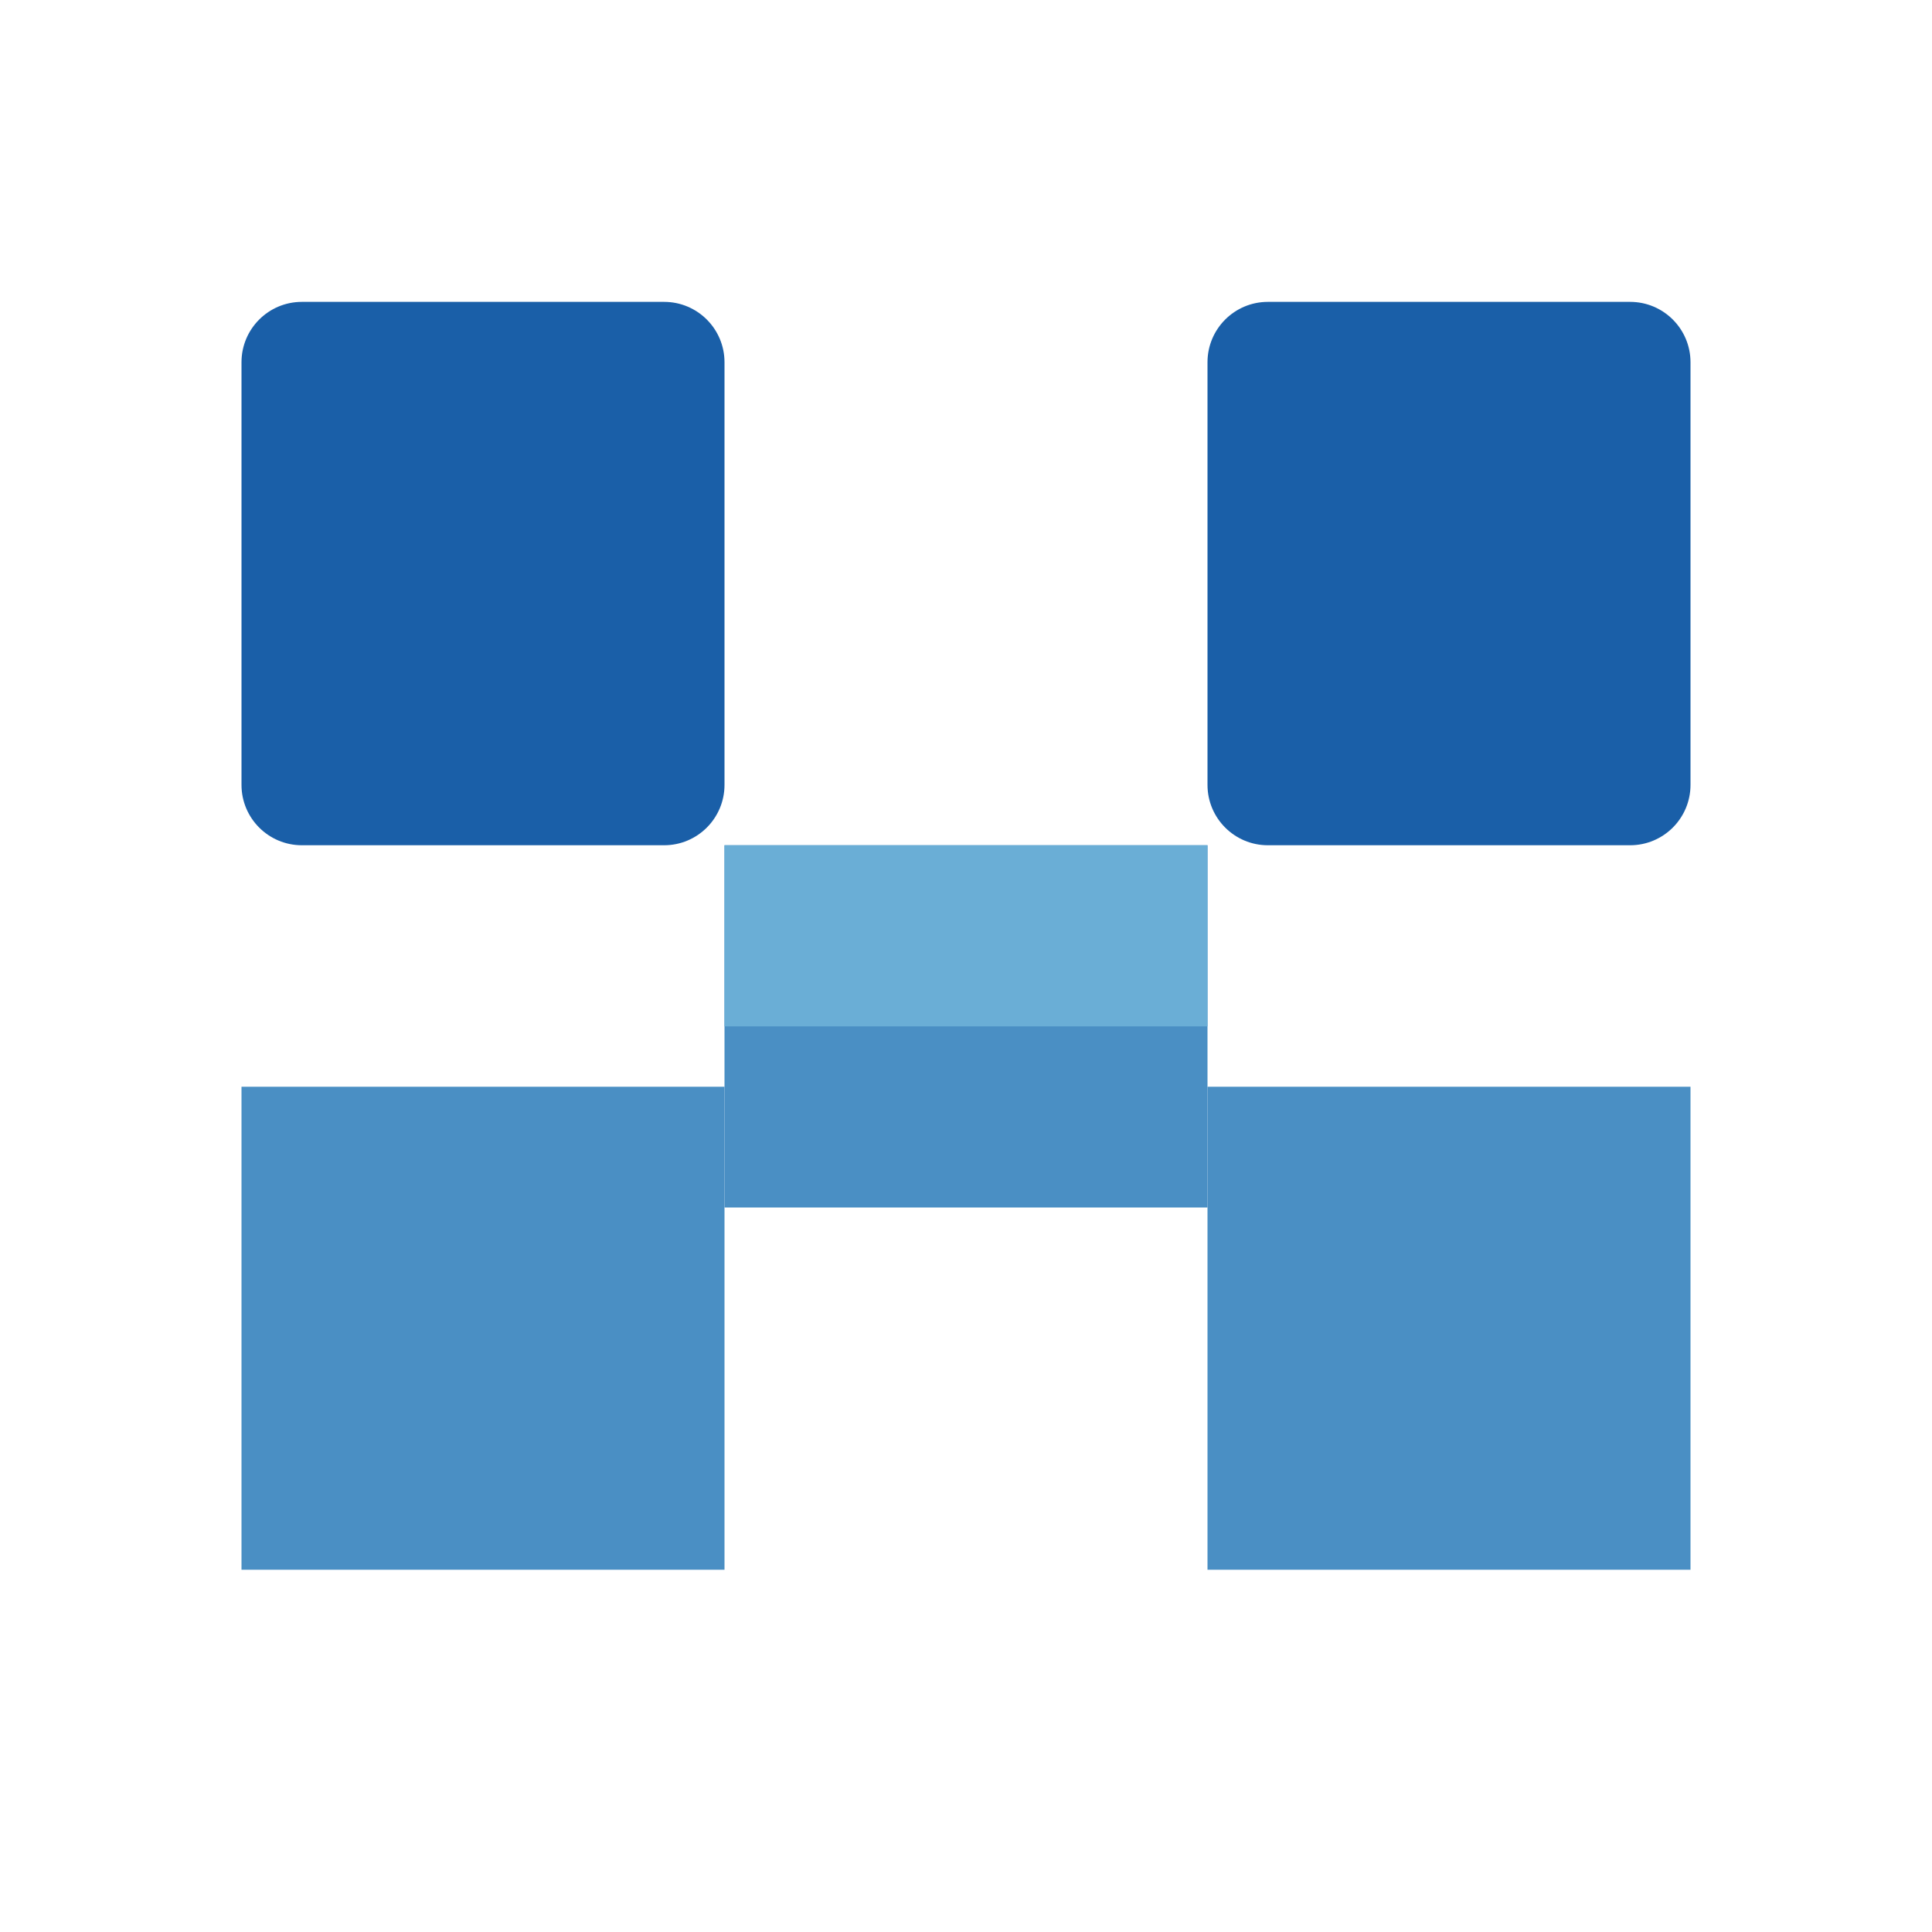
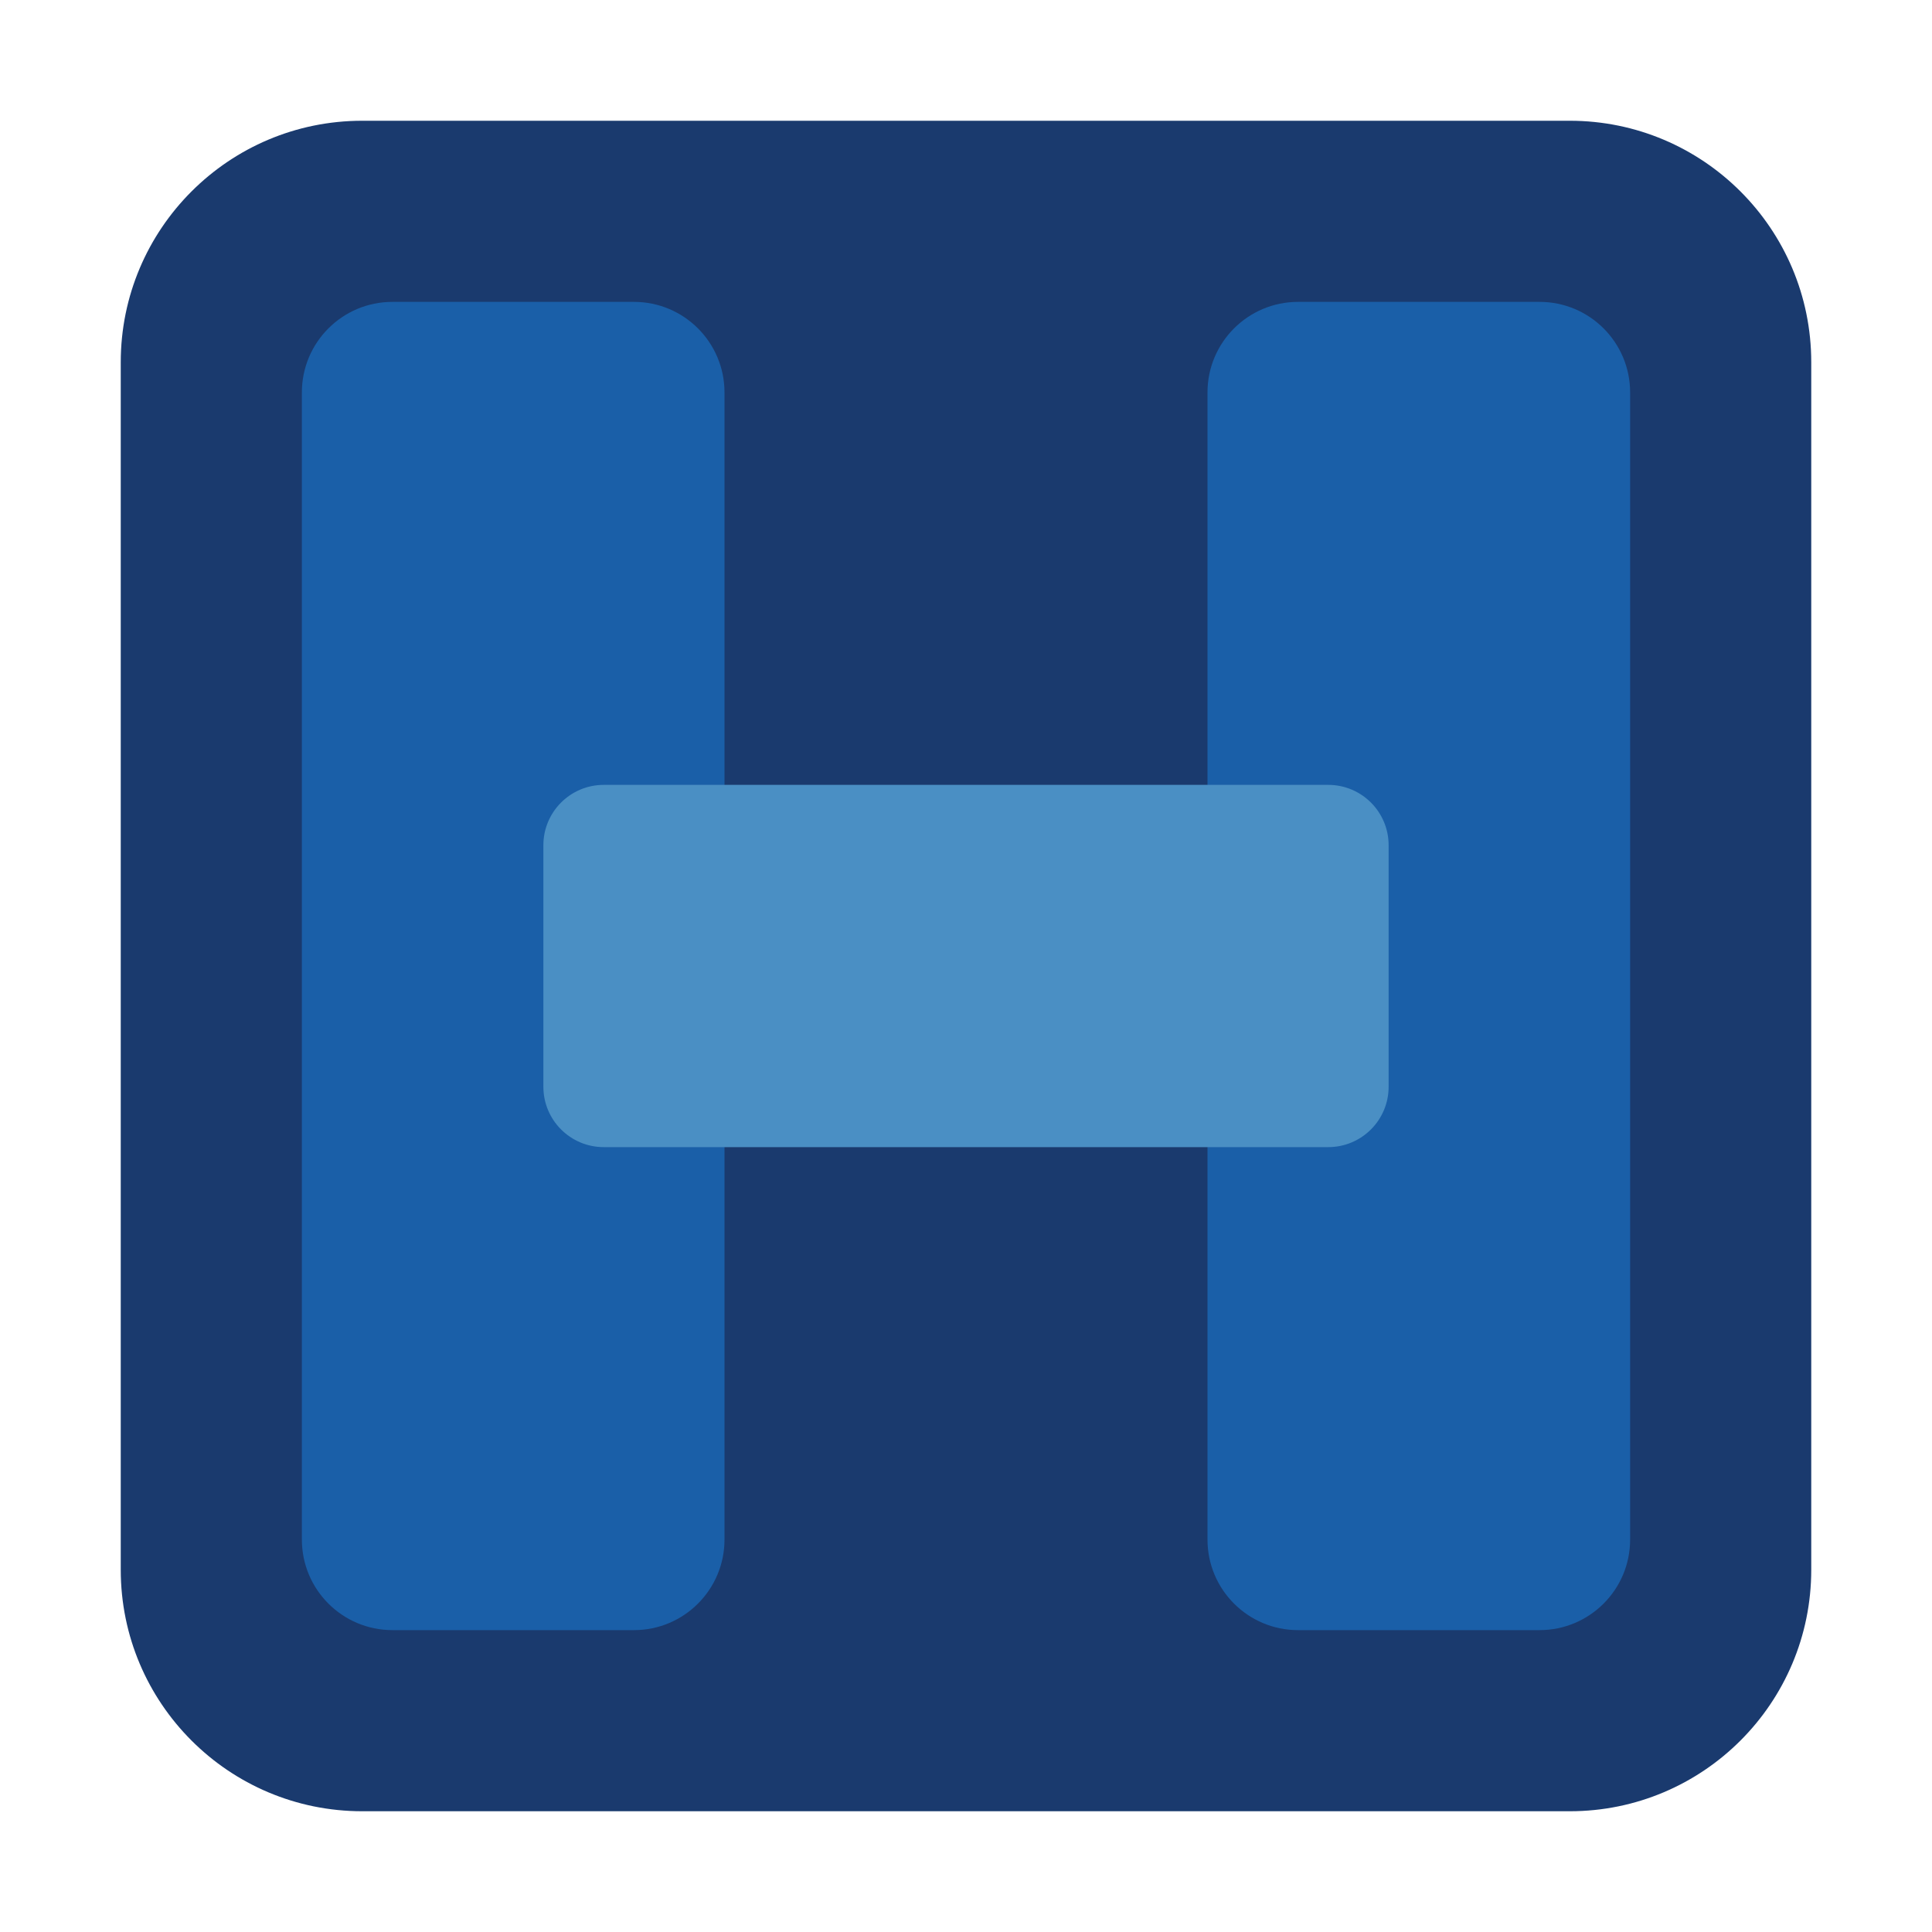
<svg xmlns="http://www.w3.org/2000/svg" viewBox="0 0 64 64" width="64" height="64">
-   <rect x="8" y="10" width="16" height="18" rx="2" fill="#1a5fa8" />
-   <rect x="40" y="10" width="16" height="18" rx="2" fill="#1a5fa8" />
-   <rect x="8" y="36" width="16" height="16" fill="#4a8fc4" />
-   <rect x="40" y="36" width="16" height="16" fill="#4a8fc4" />
-   <rect x="24" y="28" width="16" height="12" fill="#4a8fc4" />
-   <rect x="24" y="28" width="16" height="6" fill="#6aaed6" />
+   <rect x="4" y="4" width="56" height="56" rx="8" fill="#1a3a6e" />
+   <rect x="10" y="10" width="14" height="44" rx="3" fill="#1a5fa8" />
+   <rect x="40" y="10" width="14" height="44" rx="3" fill="#1a5fa8" />
+   <rect x="18" y="26" width="28" height="12" rx="2" fill="#4a8fc4" />
</svg>
